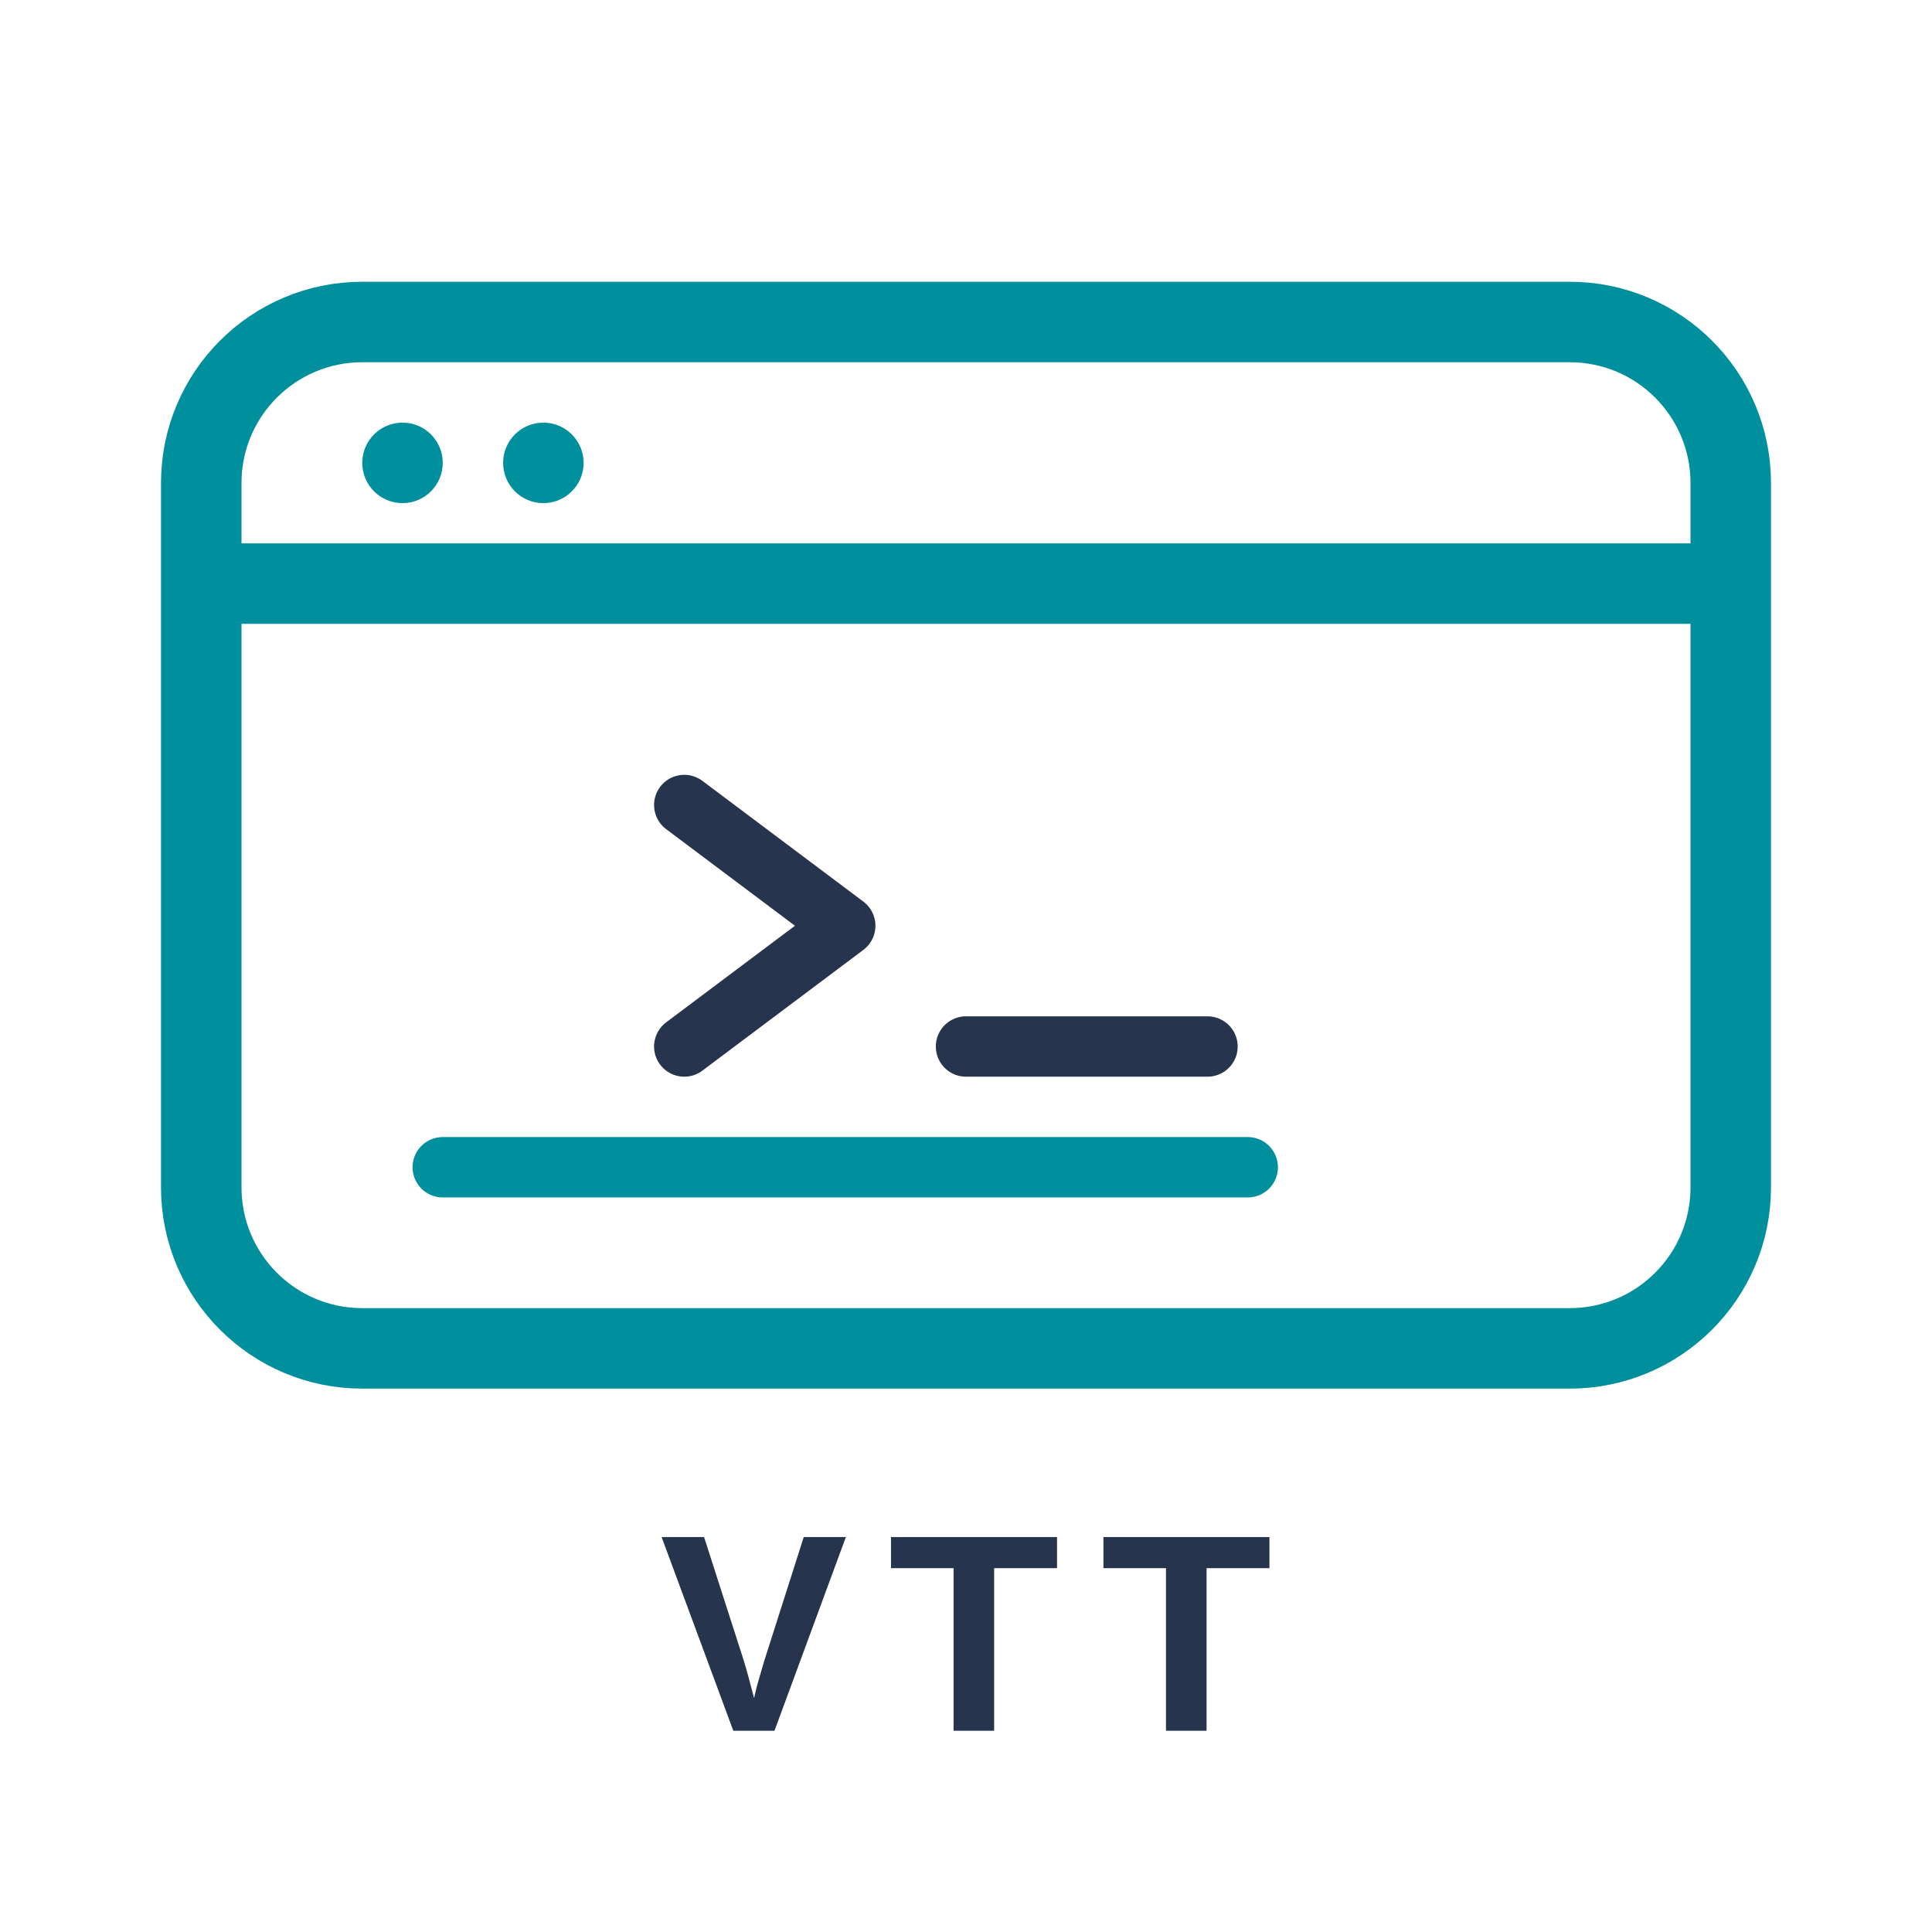
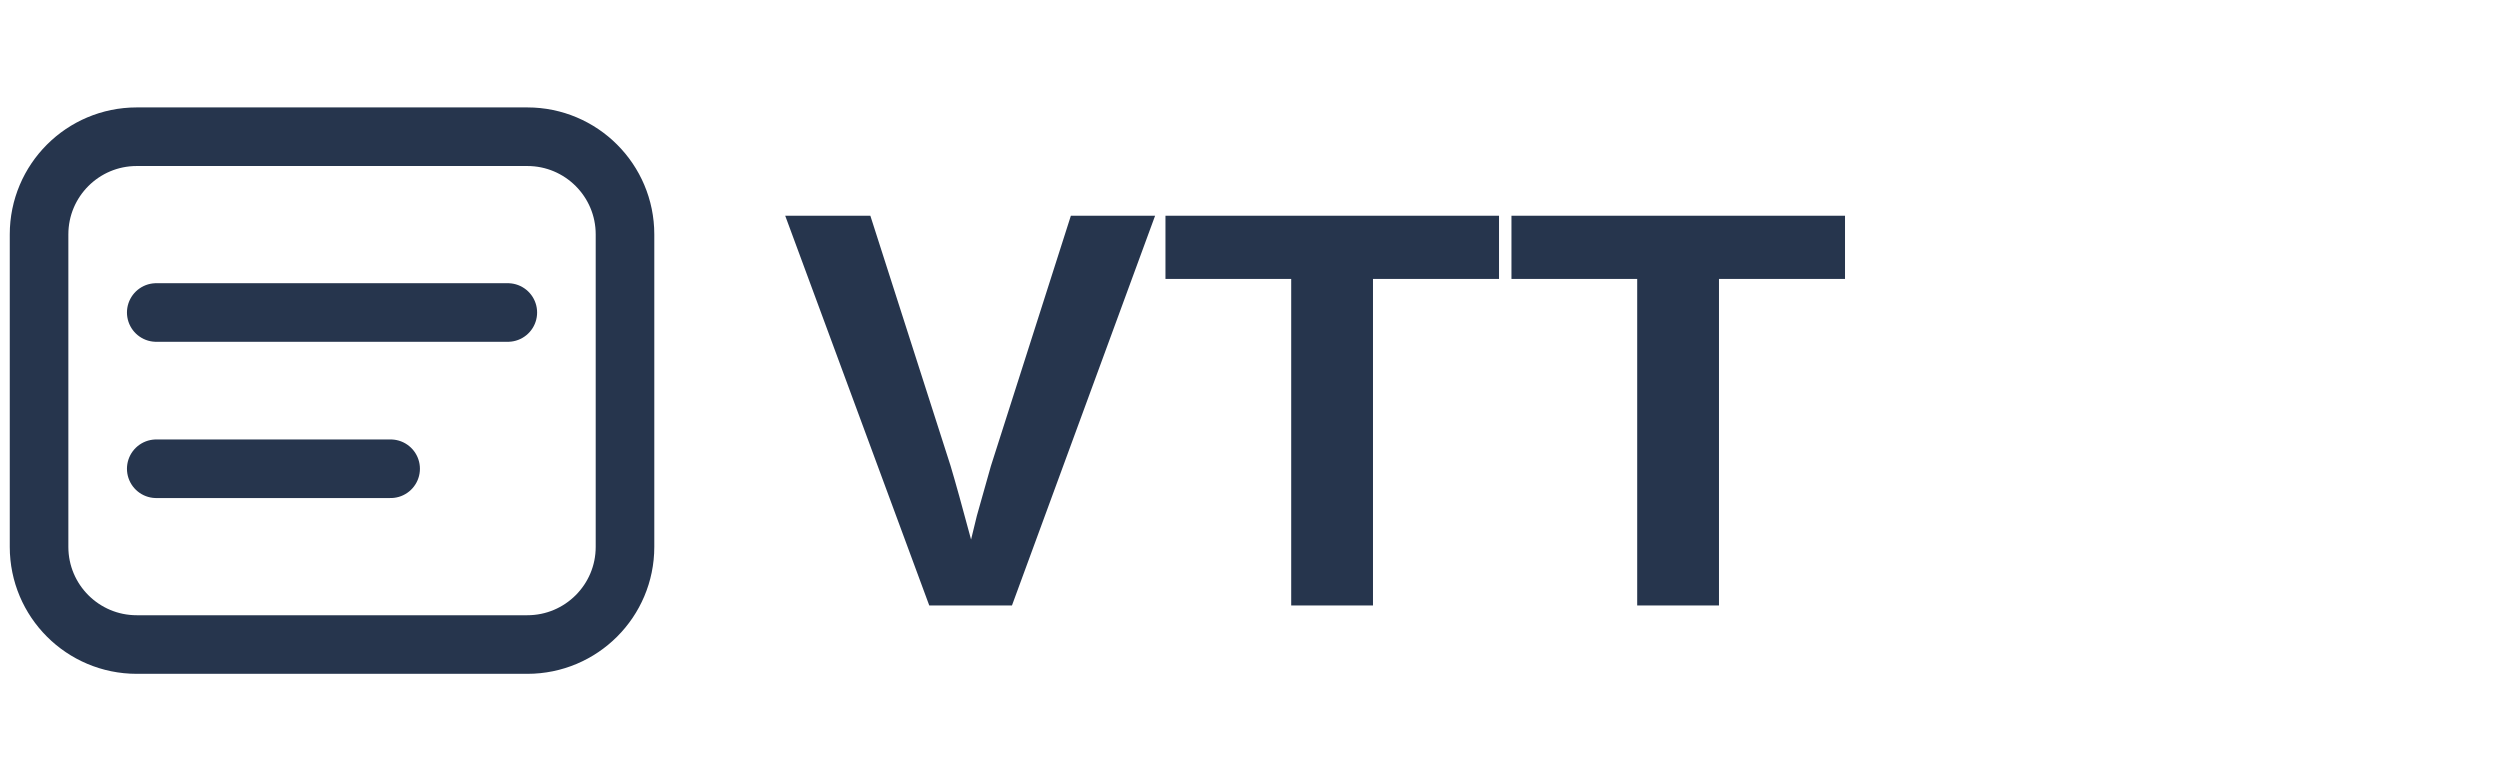
- <svg xmlns="http://www.w3.org/2000/svg" viewBox="0 0 96 96" role="img" aria-labelledby="title">
-   <rect x="10" y="16" width="76" height="51" rx="8" fill="none" stroke="#008F9C" stroke-width="4" />
-   <path d="M11 29h74" stroke="#008F9C" stroke-linecap="round" stroke-width="4" />
-   <circle cx="20" cy="23" r="2" fill="#008F9C" />
-   <circle cx="27" cy="23" r="2" fill="#008F9C" />
-   <path d="m34 40 8 6-8 6m14 0h12" fill="none" stroke="#26354D" stroke-linecap="round" stroke-linejoin="round" stroke-width="3" />
-   <path d="M22 58h40" stroke="#008F9C" stroke-linecap="round" stroke-width="3" />
-   <text x="48" y="86" fill="#26354D" font-family="Arial,sans-serif" font-size="14" font-weight="700" letter-spacing="2" text-anchor="middle">VTT</text>
+ <svg xmlns="http://www.w3.org/2000/svg" viewBox="0 0 128 40" role="img" aria-labelledby="title">
+   <rect x="2" y="7" width="30" height="26" rx="5" fill="none" stroke="#26354D" stroke-width="3" />
+   <path d="M8 16h18M8 24h12" fill="none" stroke="#26354D" stroke-linecap="round" stroke-width="3" />
+   <text x="40" y="31" fill="#26354D" font-family="Arial,sans-serif" font-size="29" font-weight="700">VTT</text>
</svg>
